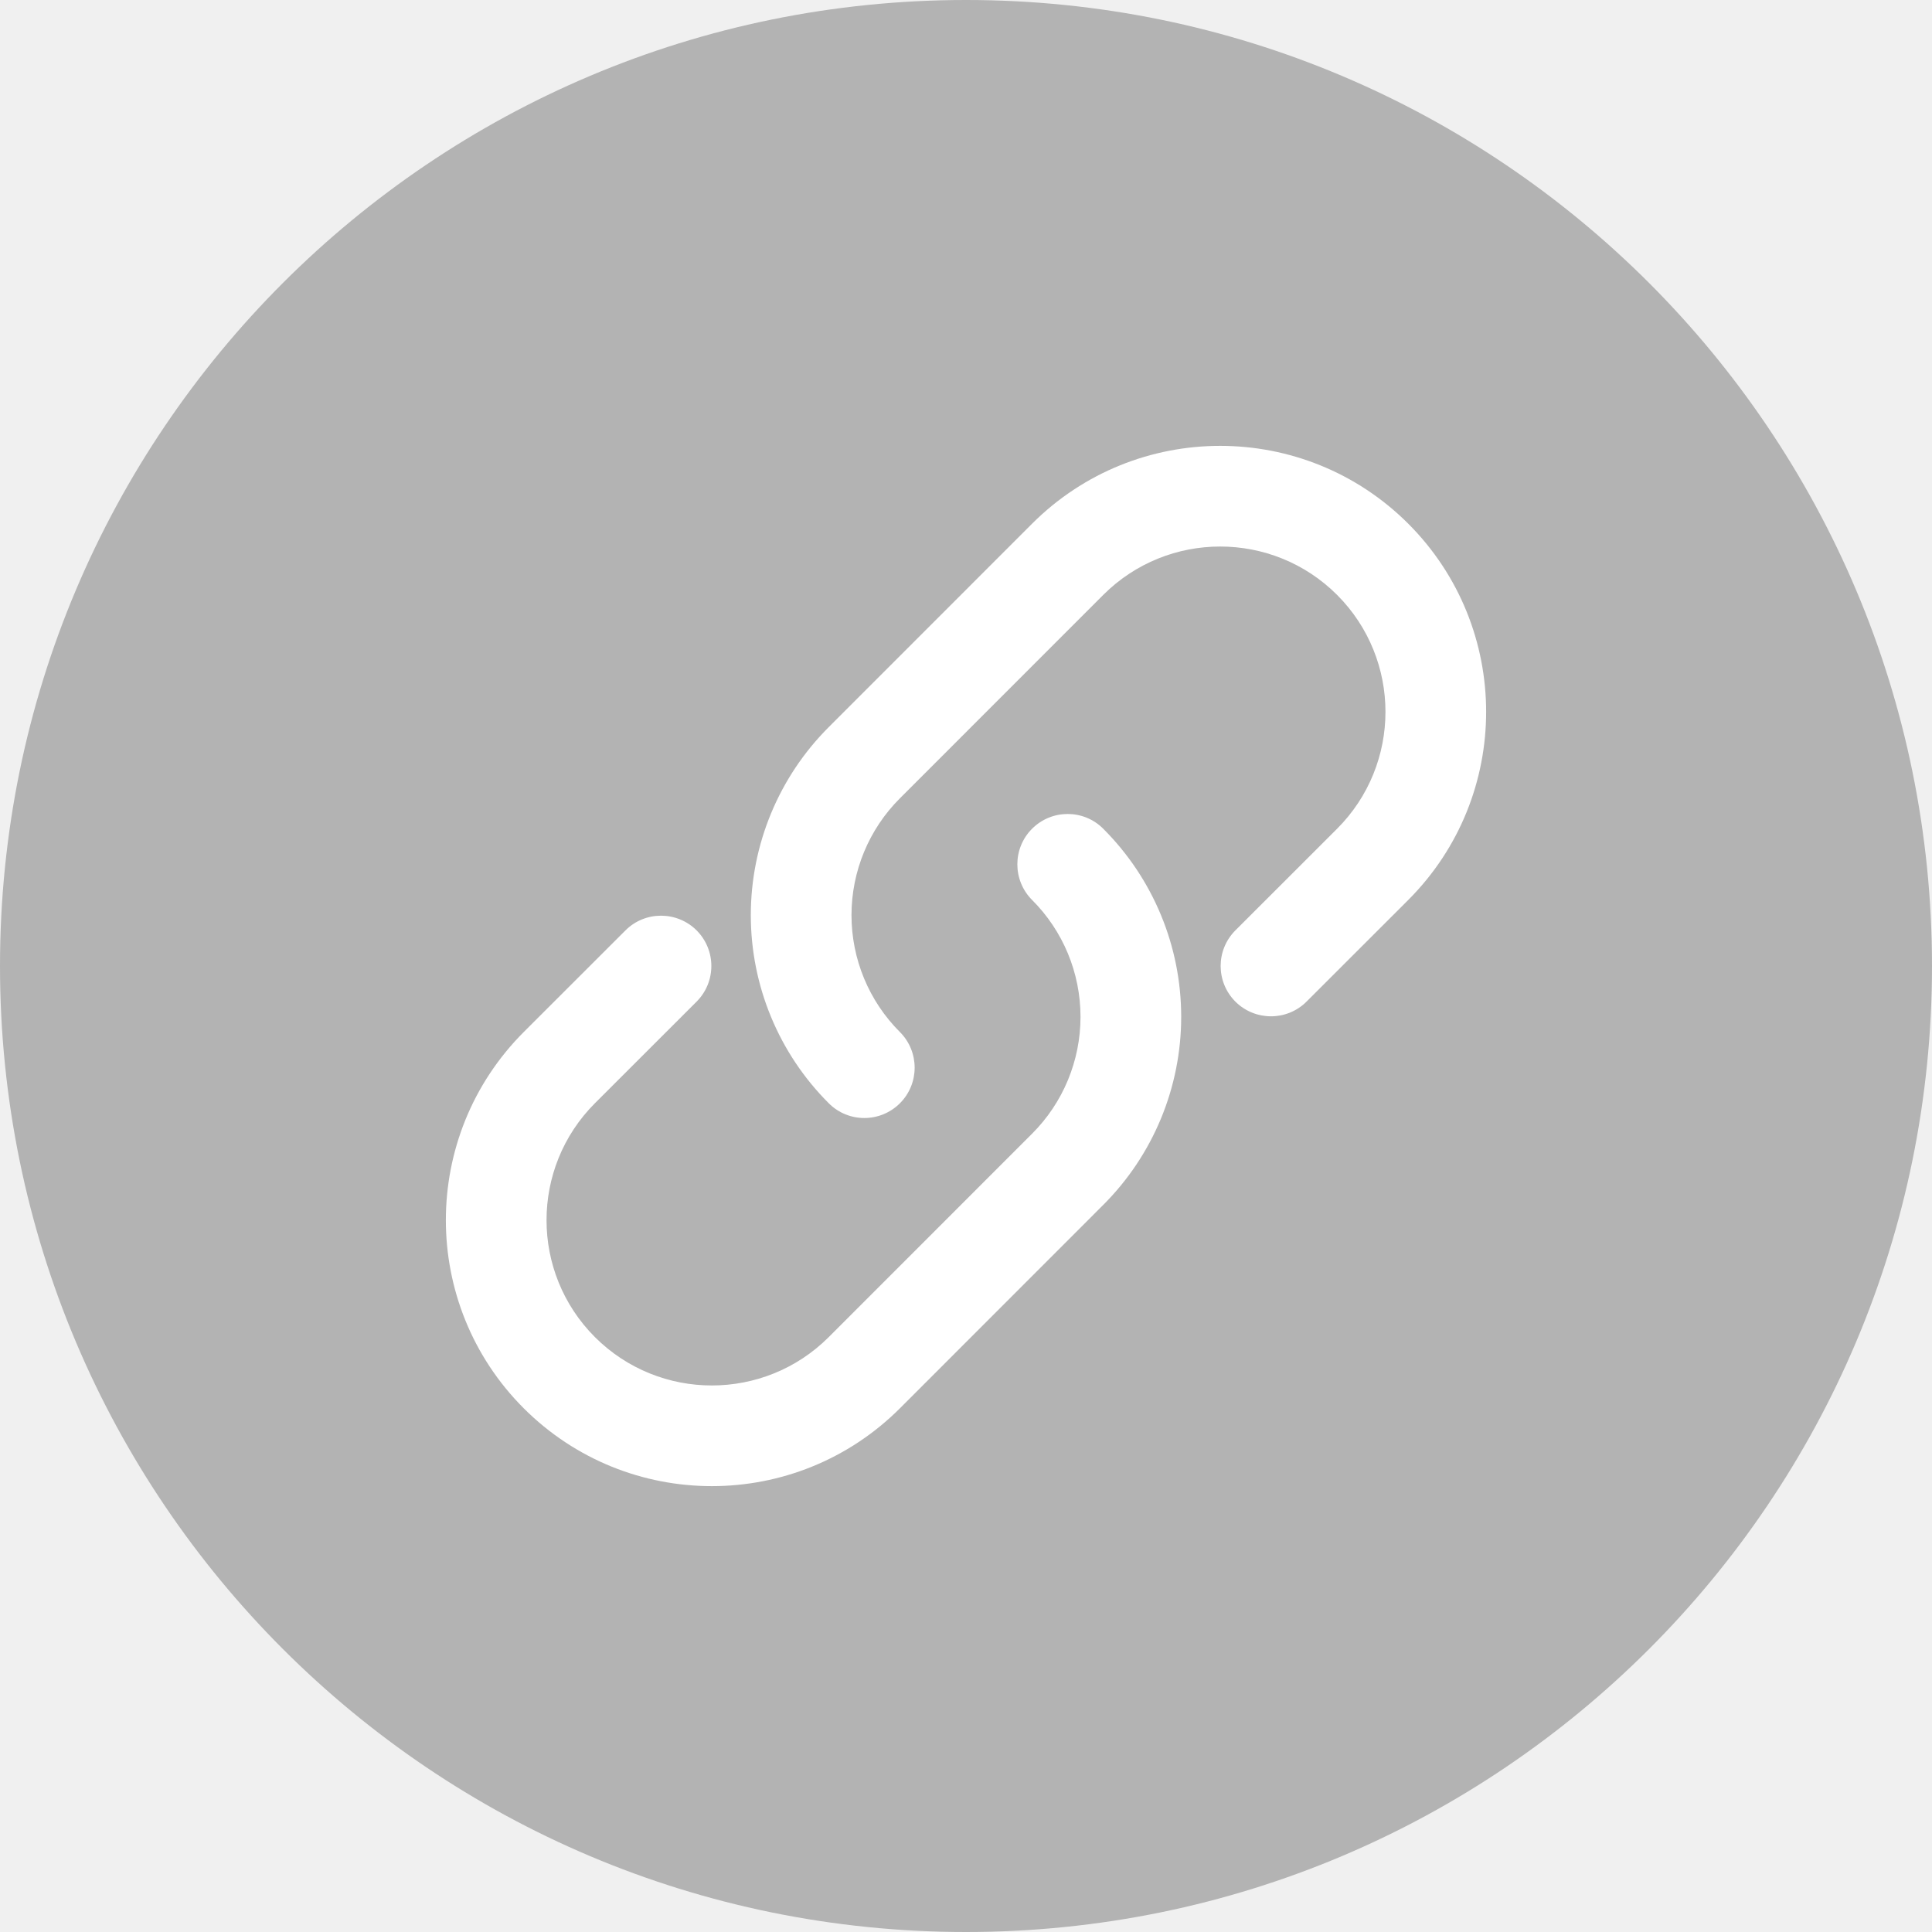
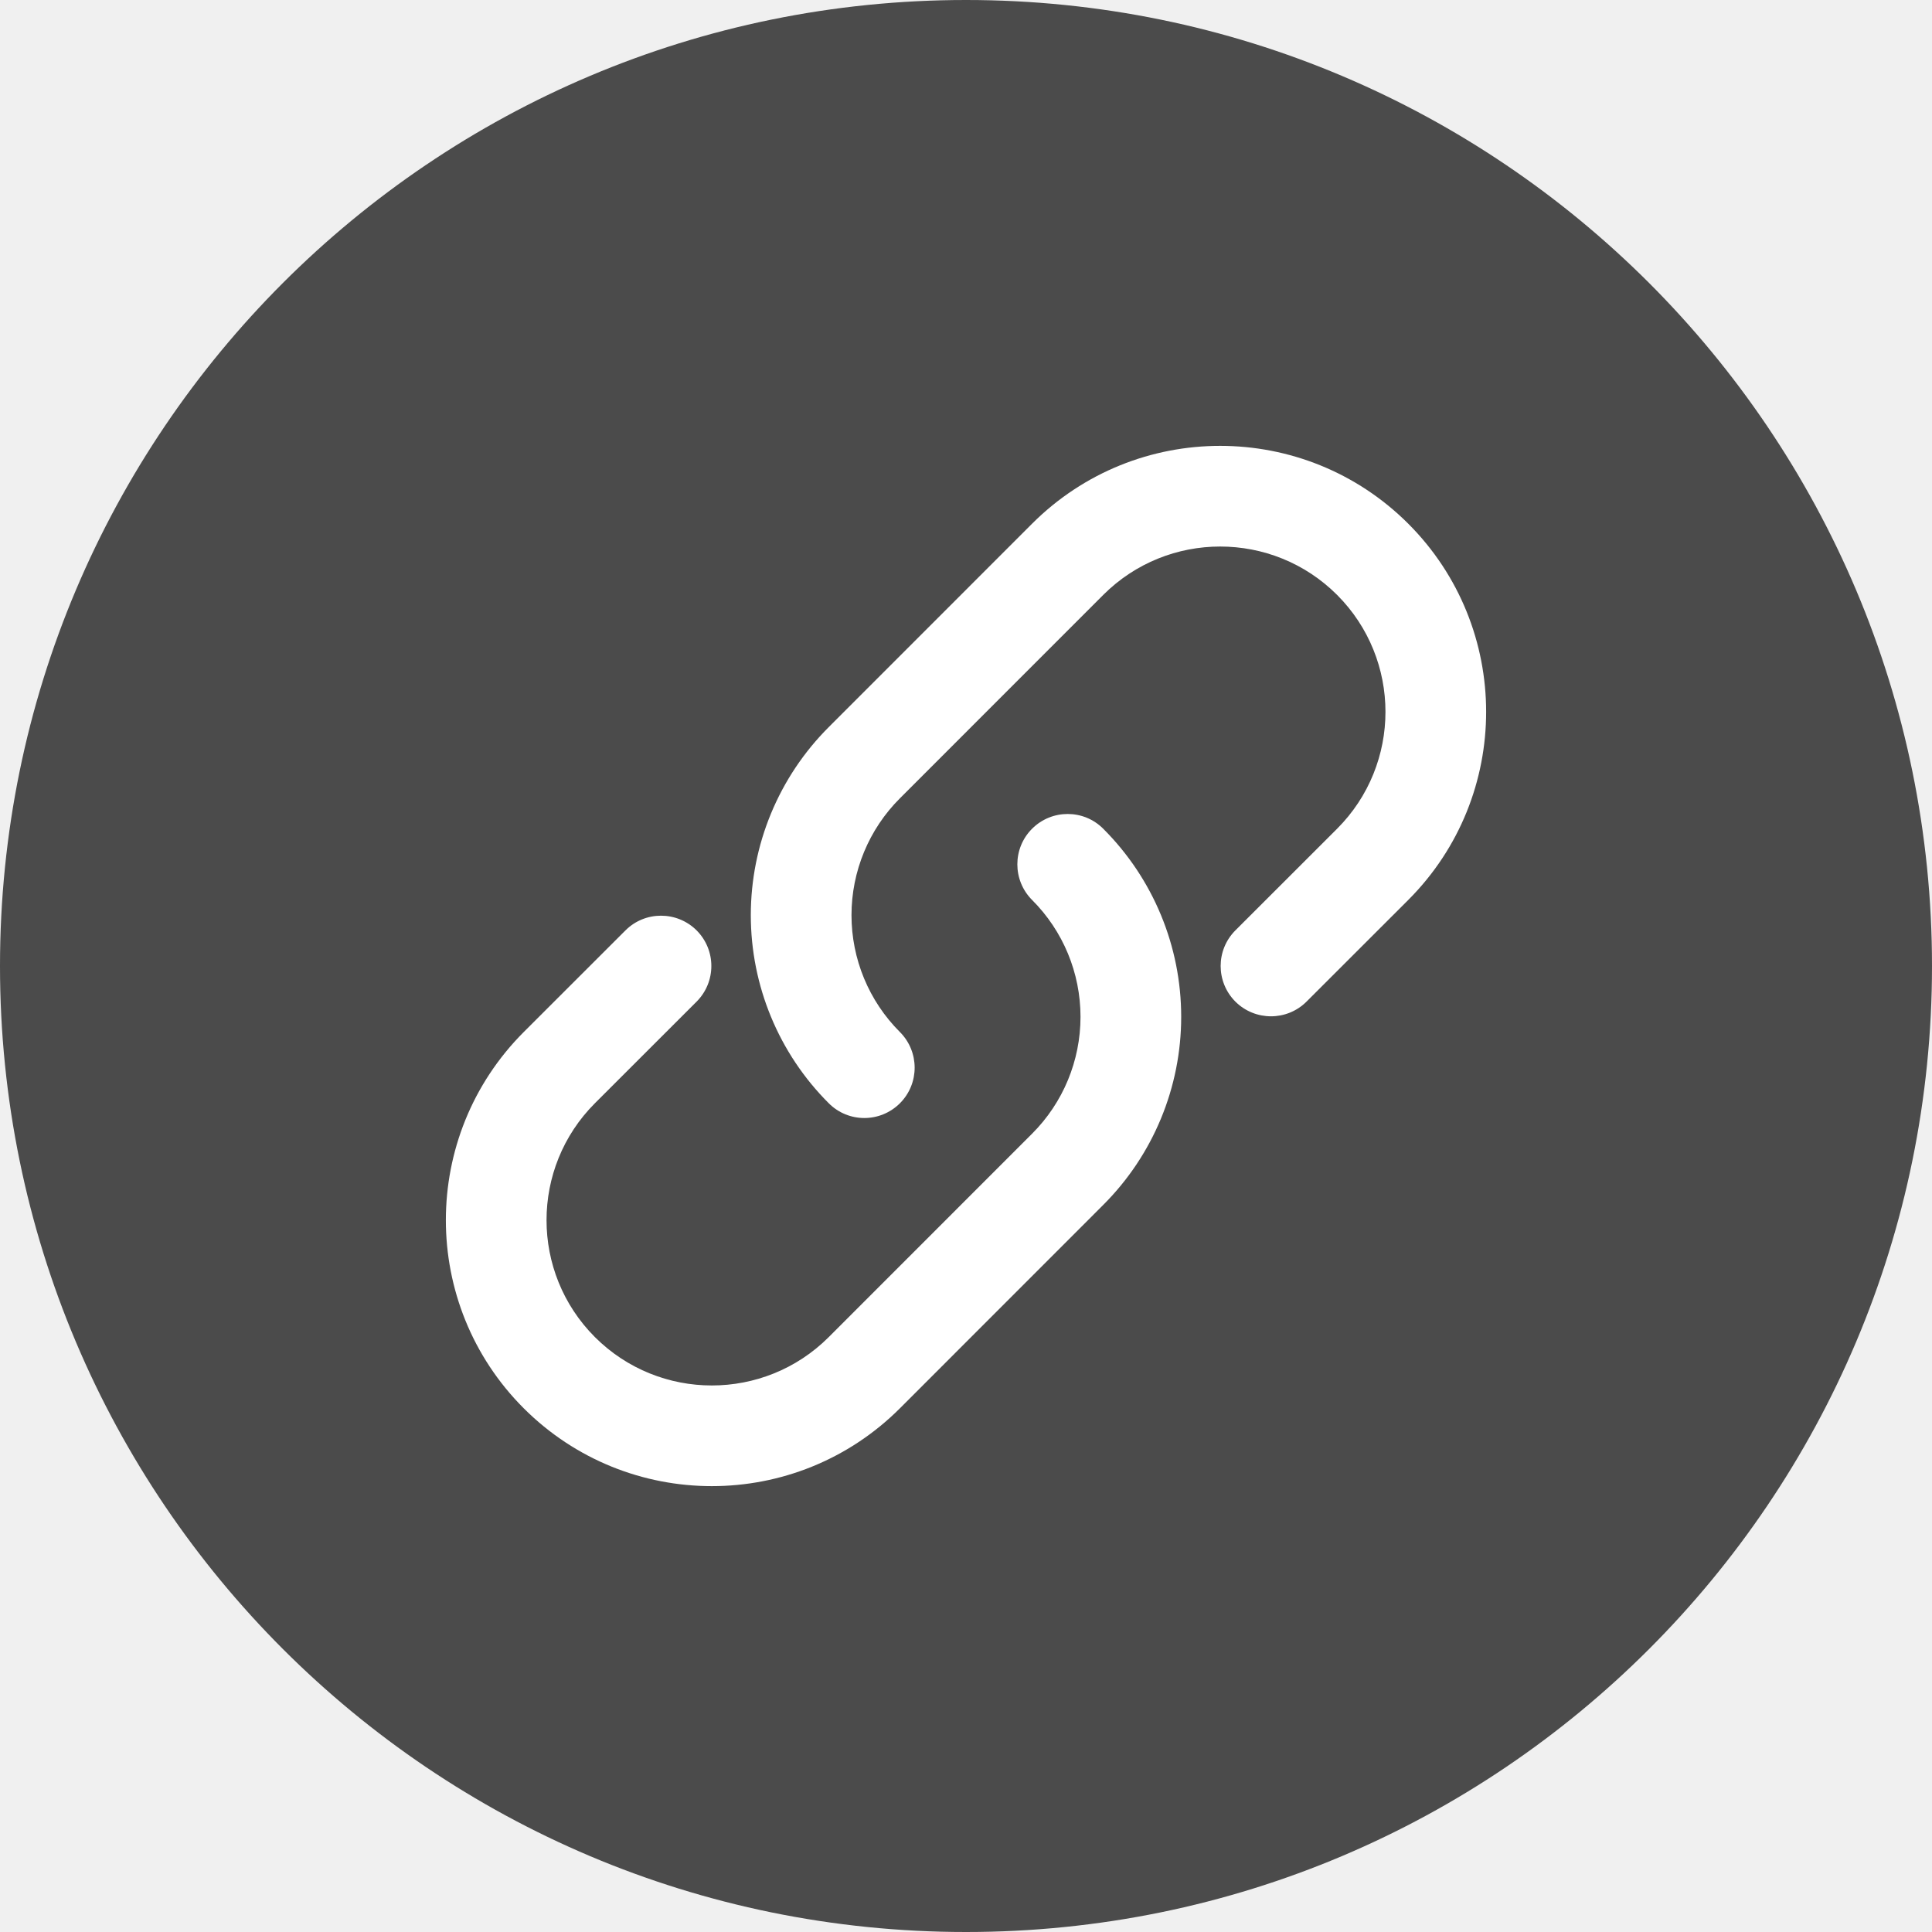
<svg xmlns="http://www.w3.org/2000/svg" width="26" height="26" viewBox="0 0 26 26" fill="none">
-   <circle cx="13" cy="13" r="13" fill="#B3B3B3" />
+   <circle cx="13" cy="13" r="13" fill="#4B4B4B" />
  <path d="M14.847 11.153C14.583 10.888 14.154 10.888 13.889 11.153C13.625 11.417 13.625 11.846 13.889 12.111L14.847 11.153ZM9.375 13.479C9.639 13.214 9.639 12.786 9.375 12.521C9.11 12.257 8.681 12.257 8.417 12.521L9.375 13.479ZM11.153 14.847C11.417 15.112 11.846 15.112 12.111 14.847C12.375 14.583 12.375 14.154 12.111 13.889L11.153 14.847ZM16.625 12.521C16.361 12.786 16.361 13.214 16.625 13.479C16.89 13.743 17.319 13.743 17.583 13.479L16.625 12.521ZM13.889 12.111C14.307 12.528 14.541 13.094 14.541 13.684H15.896C15.896 12.734 15.519 11.824 14.847 11.153L13.889 12.111ZM14.541 13.684C14.541 14.274 14.307 14.84 13.889 15.257L14.847 16.215C15.519 15.544 15.896 14.633 15.896 13.684H14.541ZM13.889 15.257L11.153 17.994L12.111 18.952L14.847 16.215L13.889 15.257ZM11.153 17.994C10.284 18.862 8.875 18.862 8.006 17.994L7.048 18.952C8.446 20.349 10.713 20.349 12.111 18.952L11.153 17.994ZM8.006 17.994C7.138 17.125 7.138 15.716 8.006 14.847L7.048 13.889C5.651 15.287 5.651 17.554 7.048 18.952L8.006 17.994ZM8.006 14.847L9.375 13.479L8.417 12.521L7.048 13.889L8.006 14.847ZM12.111 13.889C11.693 13.472 11.459 12.906 11.459 12.316H10.104C10.104 13.266 10.481 14.176 11.153 14.847L12.111 13.889ZM11.459 12.316C11.459 11.726 11.693 11.16 12.111 10.743L11.153 9.785C10.481 10.456 10.104 11.367 10.104 12.316H11.459ZM12.111 10.743L14.847 8.006L13.889 7.048L11.153 9.785L12.111 10.743ZM14.847 8.006C15.716 7.138 17.125 7.138 17.994 8.006L18.952 7.048C17.554 5.651 15.287 5.651 13.889 7.048L14.847 8.006ZM17.994 8.006C18.862 8.875 18.862 10.284 17.994 11.153L18.952 12.111C20.349 10.713 20.349 8.446 18.952 7.048L17.994 8.006ZM17.994 11.153L16.625 12.521L17.583 13.479L18.952 12.111L17.994 11.153Z" fill="white" />
</svg>
